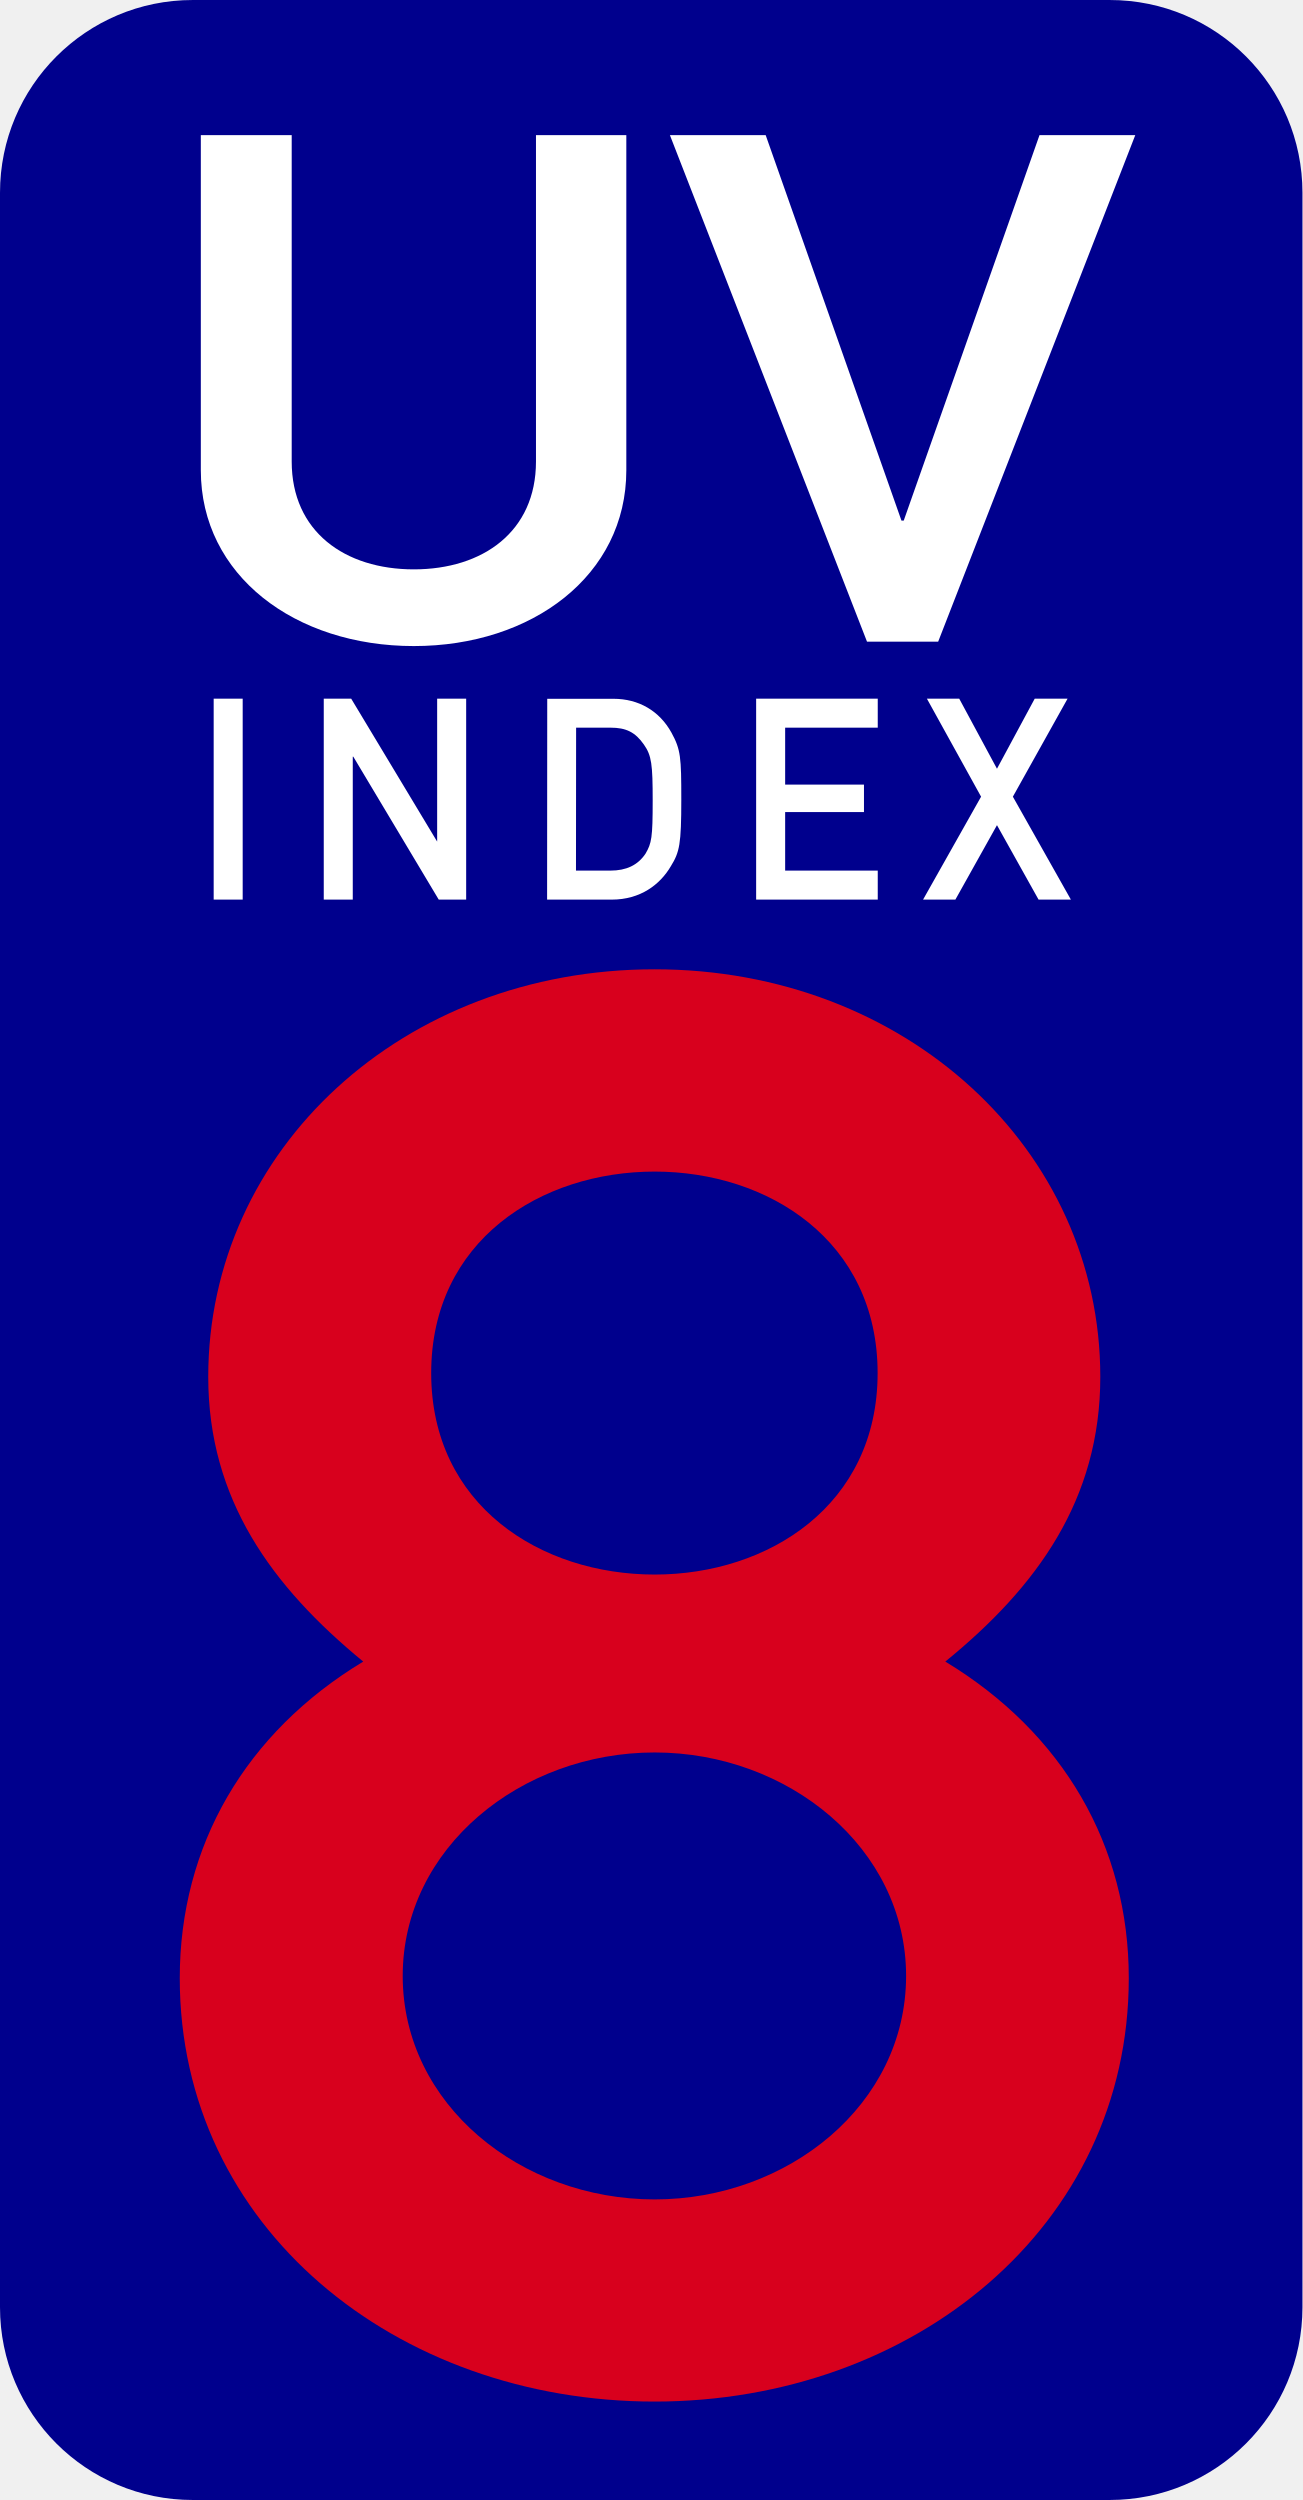
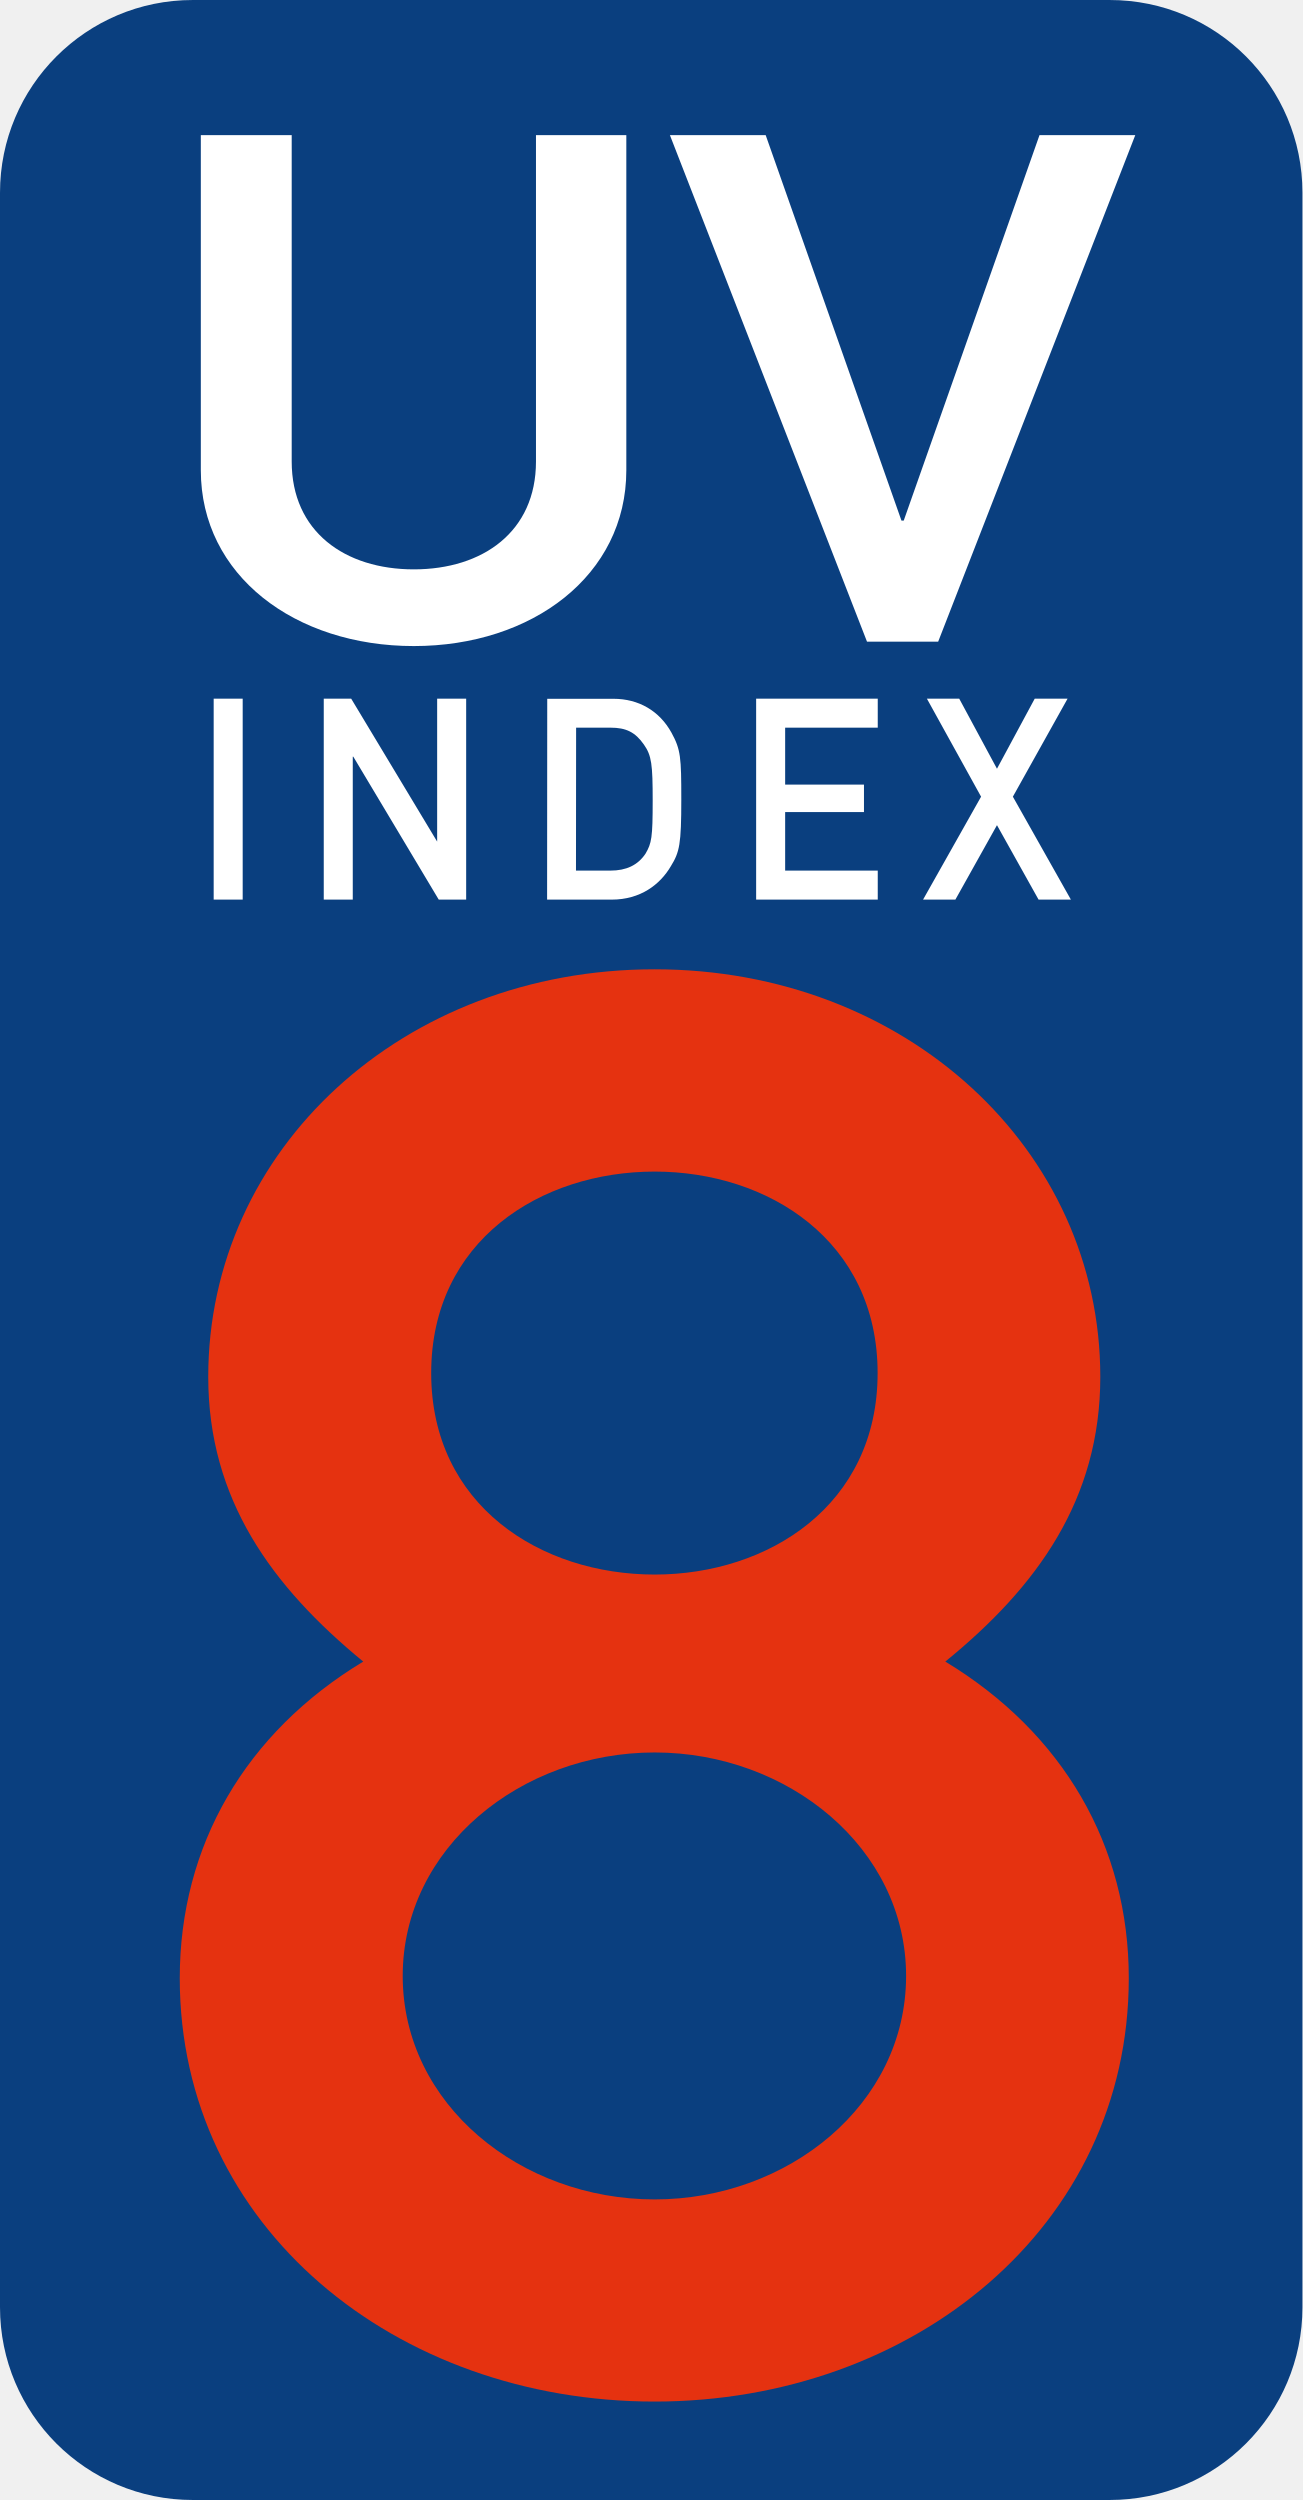
<svg xmlns="http://www.w3.org/2000/svg" width="26.049" height="50" viewBox="0 0 9.832 18.872" version="1.1">
  <g fill-opacity="1" fill-rule="nonzero" stroke="none">
-     <path d="m1.455,-0 h 6.922 c 0.804,0 1.455,0.651 1.455,1.455 v 15.962 c 0,0.804 -0.652,1.455 -1.455,1.455 h -6.922 c -0.804,0 -1.455,-0.651 -1.455,-1.455 v -15.962 c 0,-0.804 0.651,-1.455 1.455,-1.455" fill="#00008d" />
+     <path d="m1.455,-0 h 6.922 c 0.804,0 1.455,0.651 1.455,1.455 v 15.962 c 0,0.804 -0.652,1.455 -1.455,1.455 h -6.922 c -0.804,0 -1.455,-0.651 -1.455,-1.455 v -15.962 c 0,-0.804 0.651,-1.455 1.455,-1.455" fill="#0a3f7f" />
    <path d="m1.516,3.55 c 0,0.794 0.711,1.327 1.608,1.327 0.893,0 1.604,-0.533 1.604,-1.327 v -2.53 h -0.682 v 2.464 c 0,0.529 -0.401,0.814 -0.922,0.814 -0.521,0 -0.922,-0.285 -0.922,-0.814 v -2.464 h -0.686 z m 5.029,1.294 h 0.537 l 1.488,-3.824 h -0.723 l -1.025,2.91 h -0.017 l -1.025,-2.91 h -0.723 z m 0,0" fill="#ffffff" aria-label="UV" />
    <path d="m1.613,6.791 h 0.219 v -1.517 h -0.219 z m 0.831,0 h 0.219 v -1.079 h 0.004 l 0.645,1.079 h 0.207 v -1.517 h -0.219 v 1.079 l -0.649,-1.079 h -0.207 z m 1.686,0 h 0.488 c 0.215,0 0.364,-0.112 0.446,-0.252 0.066,-0.107 0.079,-0.165 0.079,-0.504 0,-0.318 -0.004,-0.376 -0.074,-0.504 -0.091,-0.165 -0.248,-0.256 -0.438,-0.256 h -0.5 z m 0.219,-1.298 h 0.26 c 0.116,0 0.186,0.033 0.252,0.128 0.058,0.083 0.066,0.149 0.066,0.422 0,0.281 -0.008,0.322 -0.054,0.401 -0.058,0.087 -0.145,0.128 -0.265,0.128 h -0.26 z m 1.359,1.298 h 0.918 v -0.219 h -0.699 v -0.442 h 0.595 v -0.207 h -0.595 v -0.43 h 0.699 v -0.219 h -0.918 z m 2.132,0 h 0.244 l -0.438,-0.777 0.413,-0.74 h -0.248 l -0.285,0.529 -0.285,-0.529 h -0.244 l 0.409,0.74 -0.438,0.777 h 0.244 l 0.314,-0.562 z m 0,0" fill="#ffffff" aria-label="INDEX" />
-     <path d="m3.255,10.365 c 0,-1 0.827,-1.521 1.687,-1.521 0.856,0 1.683,0.521 1.683,1.521 0,1 -0.827,1.521 -1.683,1.521 -0.86,0 -1.687,-0.521 -1.687,-1.521 z m -1.898,4.568 c 0,1.881 1.633,3.196 3.584,3.196 1.947,0 3.58,-1.315 3.58,-3.196 0,-1 -0.496,-1.852 -1.385,-2.39 0.695,-0.566 1.17,-1.224 1.17,-2.15 0,-1.716 -1.468,-3.076 -3.365,-3.076 -1.902,0 -3.369,1.36 -3.369,3.076 0,0.926 0.48,1.583 1.17,2.15 -0.889,0.537 -1.385,1.389 -1.385,2.39 z m 1.683,-0.017 c 0,-0.967 0.893,-1.687 1.902,-1.687 1.005,0 1.898,0.719 1.898,1.687 0,0.972 -0.893,1.687 -1.898,1.687 -1.009,0 -1.902,-0.715 -1.902,-1.687 z m 0,0" fill="#d8001d" aria-label="8" />
+     <path d="m3.255,10.365 c 0,-1 0.827,-1.521 1.687,-1.521 0.856,0 1.683,0.521 1.683,1.521 0,1 -0.827,1.521 -1.683,1.521 -0.86,0 -1.687,-0.521 -1.687,-1.521 z m -1.898,4.568 c 0,1.881 1.633,3.196 3.584,3.196 1.947,0 3.58,-1.315 3.58,-3.196 0,-1 -0.496,-1.852 -1.385,-2.39 0.695,-0.566 1.17,-1.224 1.17,-2.15 0,-1.716 -1.468,-3.076 -3.365,-3.076 -1.902,0 -3.369,1.36 -3.369,3.076 0,0.926 0.48,1.583 1.17,2.15 -0.889,0.537 -1.385,1.389 -1.385,2.39 z m 1.683,-0.017 c 0,-0.967 0.893,-1.687 1.902,-1.687 1.005,0 1.898,0.719 1.898,1.687 0,0.972 -0.893,1.687 -1.898,1.687 -1.009,0 -1.902,-0.715 -1.902,-1.687 z m 0,0" fill="#e53210" aria-label="8" />
  </g>
</svg>
